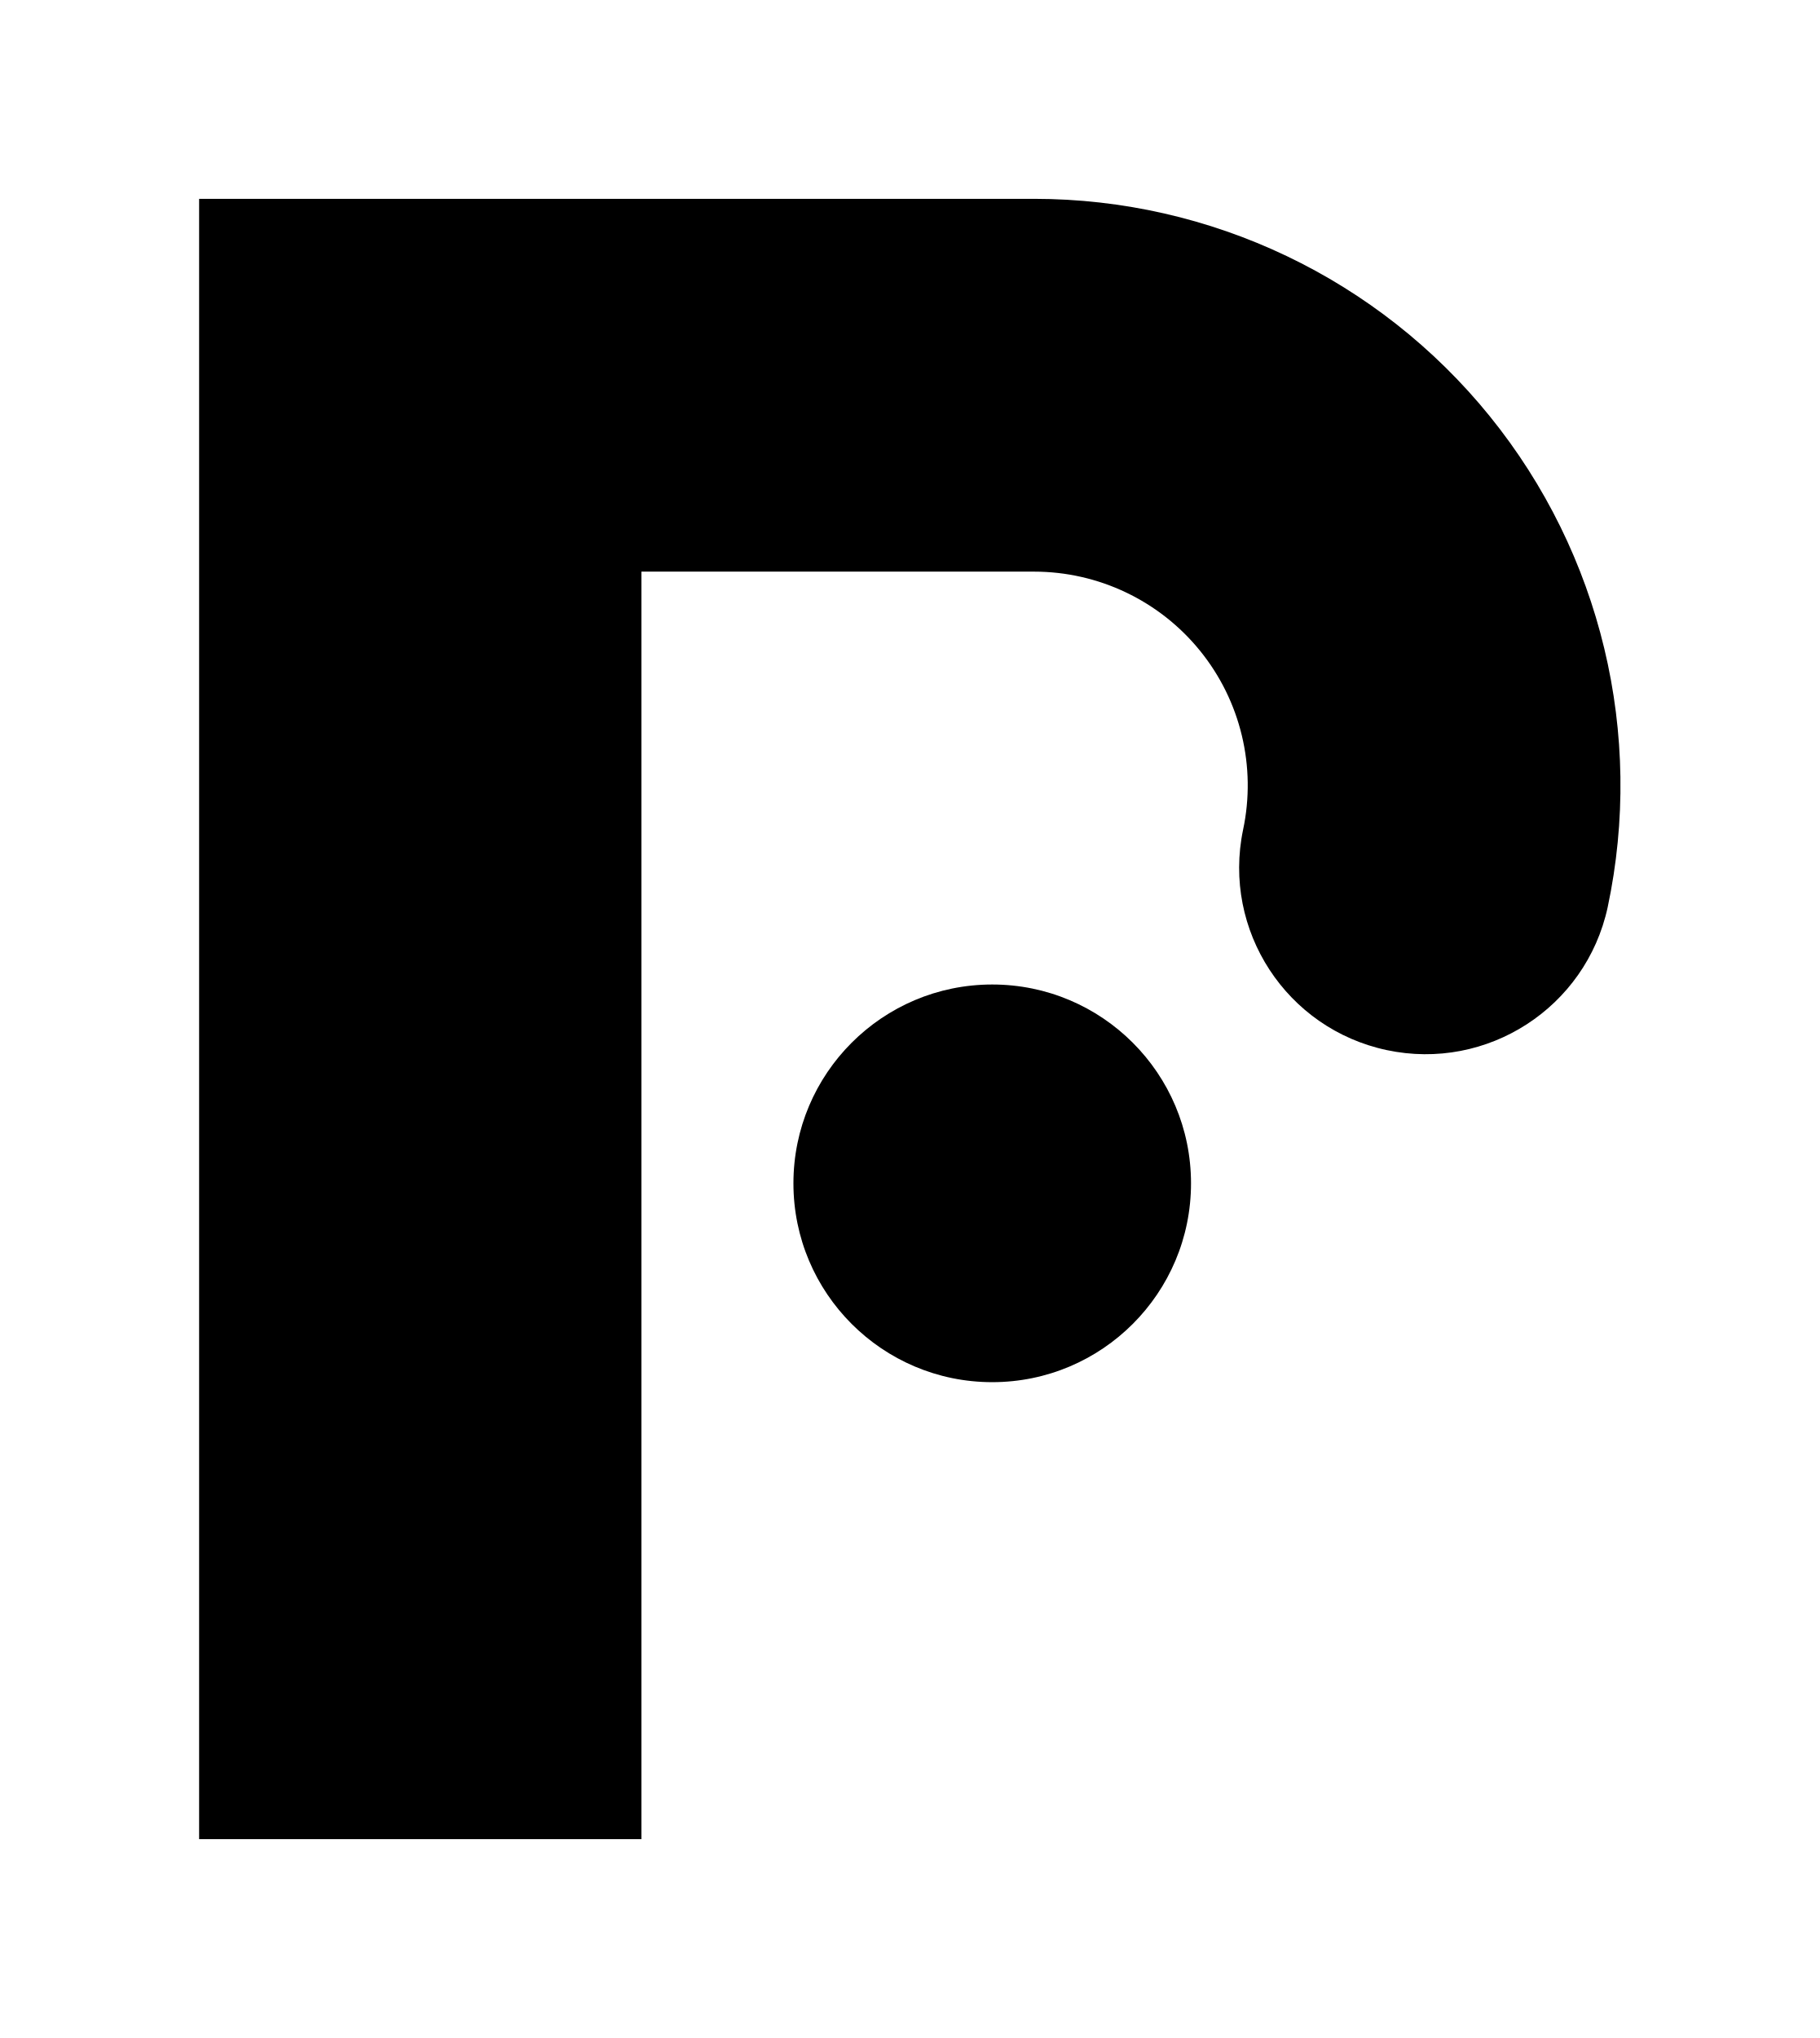
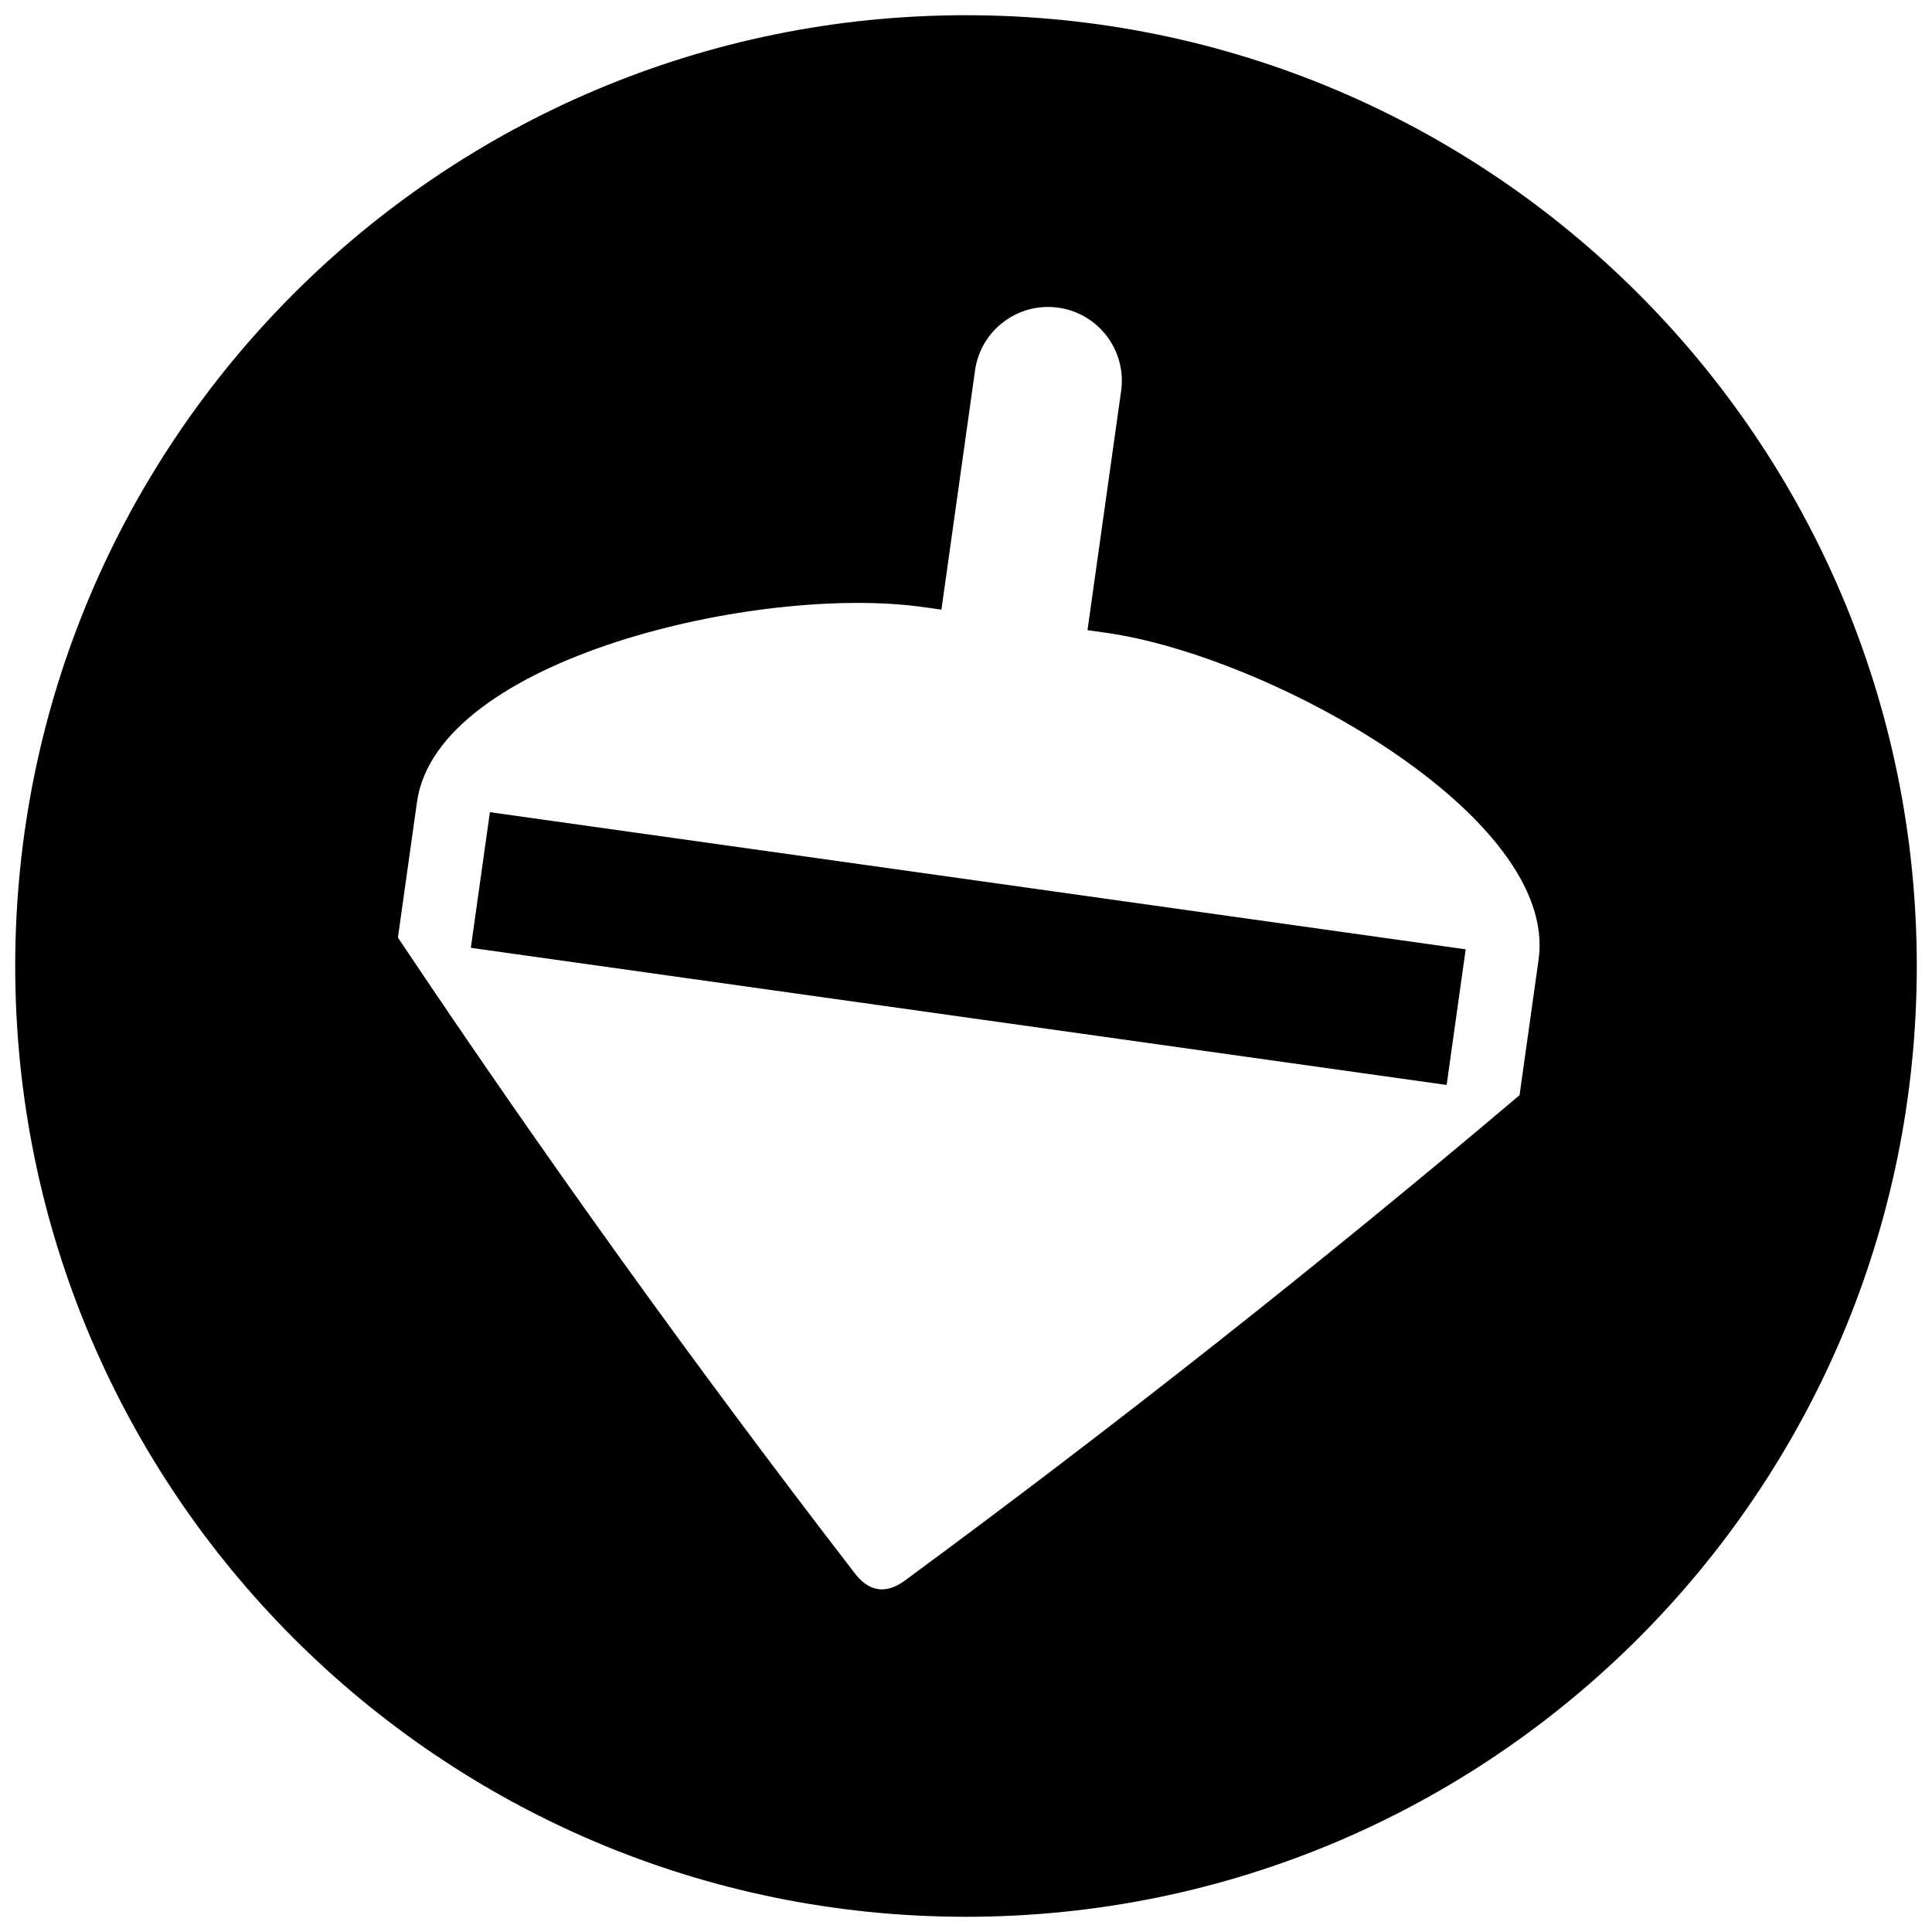
- <svg xmlns="http://www.w3.org/2000/svg" viewBox="-80 -80 732 820" width="893" height="1000" role="img" aria-label="Play Before Pixels">
-   <path class="p" fill="#000000" d="M0 660V0H336A236 236 0 0 1 566.84 285.07A75 75 0 0 1 420.12 253.88A86 86 0 0 0 336 150H178V660Z" />
-   <g class="b" fill="#000000">
-     <circle cx="319.17" cy="396.12" r="80" />
-   </g>
+ <svg xmlns="http://www.w3.org/2000/svg" viewBox="-508 -508 1016 1016" width="1000" height="1000" role="img" aria-label="Play Before Pixels">
+   <path fill="#000000" fill-rule="evenodd" d="M-500 0A500 500 0 1 0 500 0A500 500 0 1 0 -500 0ZM-298.74 -14.95L-288.71 -86.28C-278.11 -161.72 -108.94 -200.9 -22.53 -188.75L-12.92 -187.4L4.81 -313.6A38.79 38.79 0 0 1 81.63 -302.8L63.89 -176.6L73.49 -175.26C159.91 -163.11 311.72 -78.83 301.12 -3.38L291.1 67.94Q134.4 200.53 -30.89 322.25Q-47.2 335.13 -59.32 318.26Q-184.65 155.69 -298.74 -14.95ZM-250.37 -80.89L262.78 -8.77L252.76 62.56L-260.4 -9.56Z" />
</svg>
